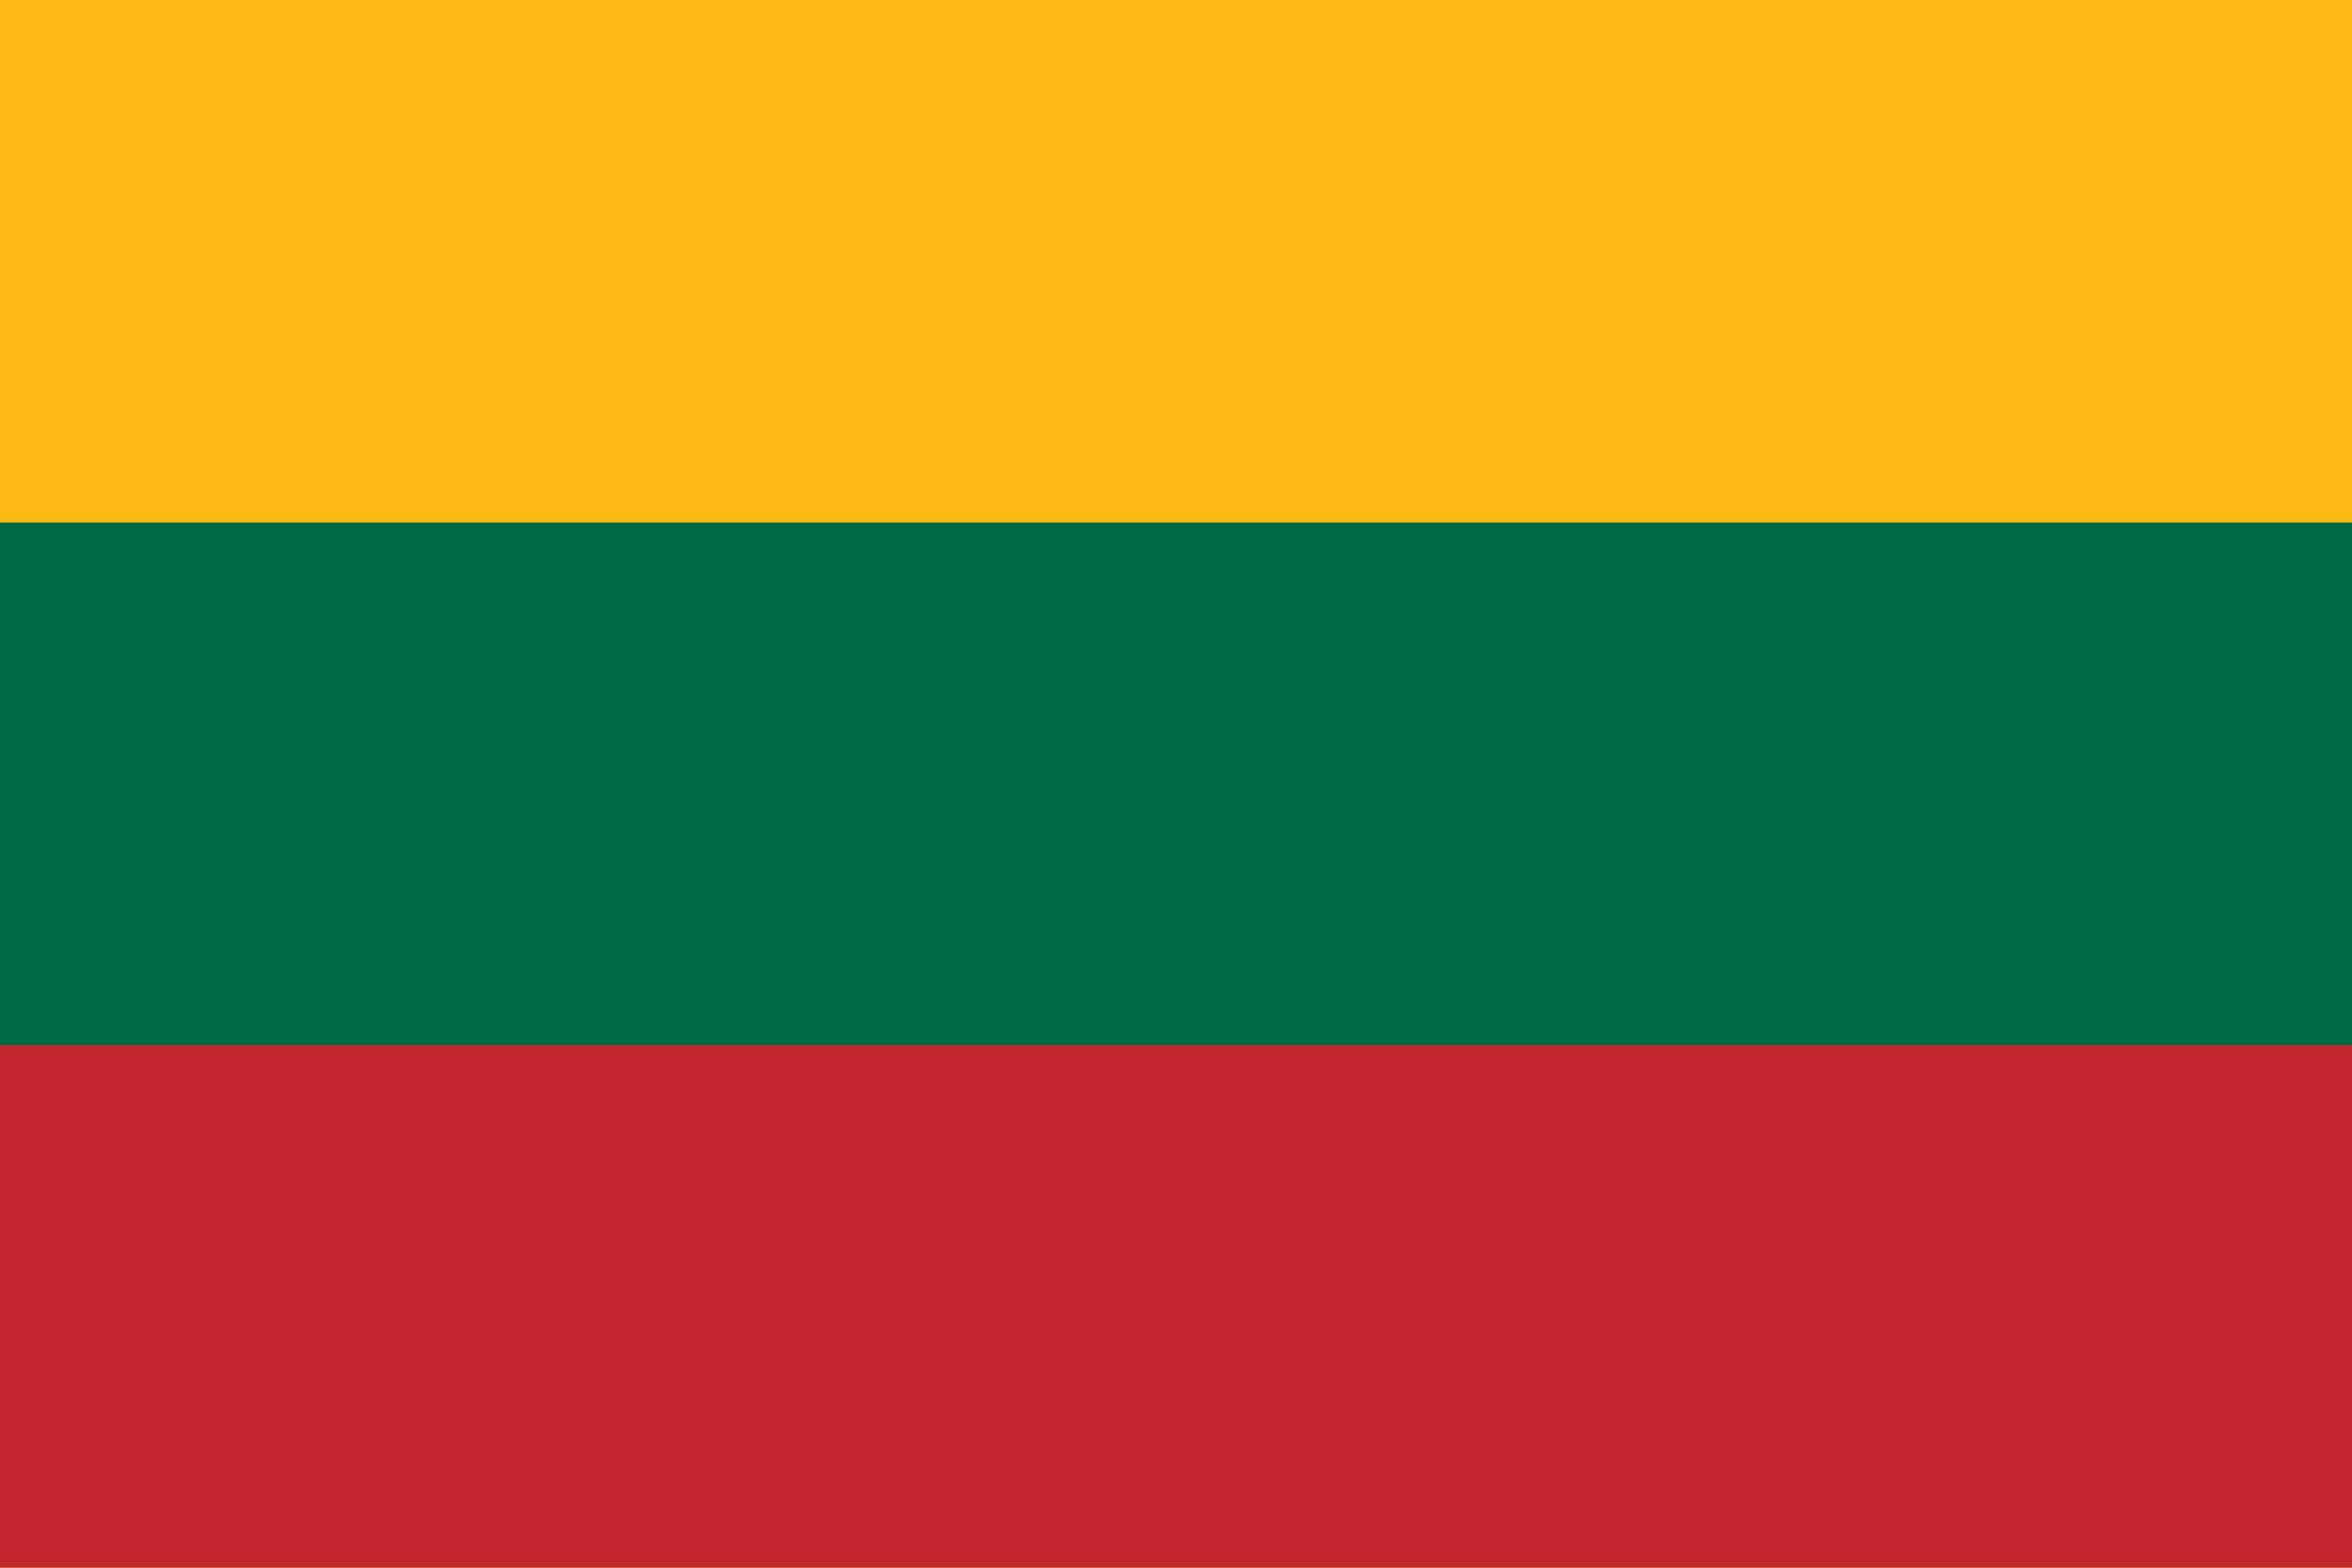
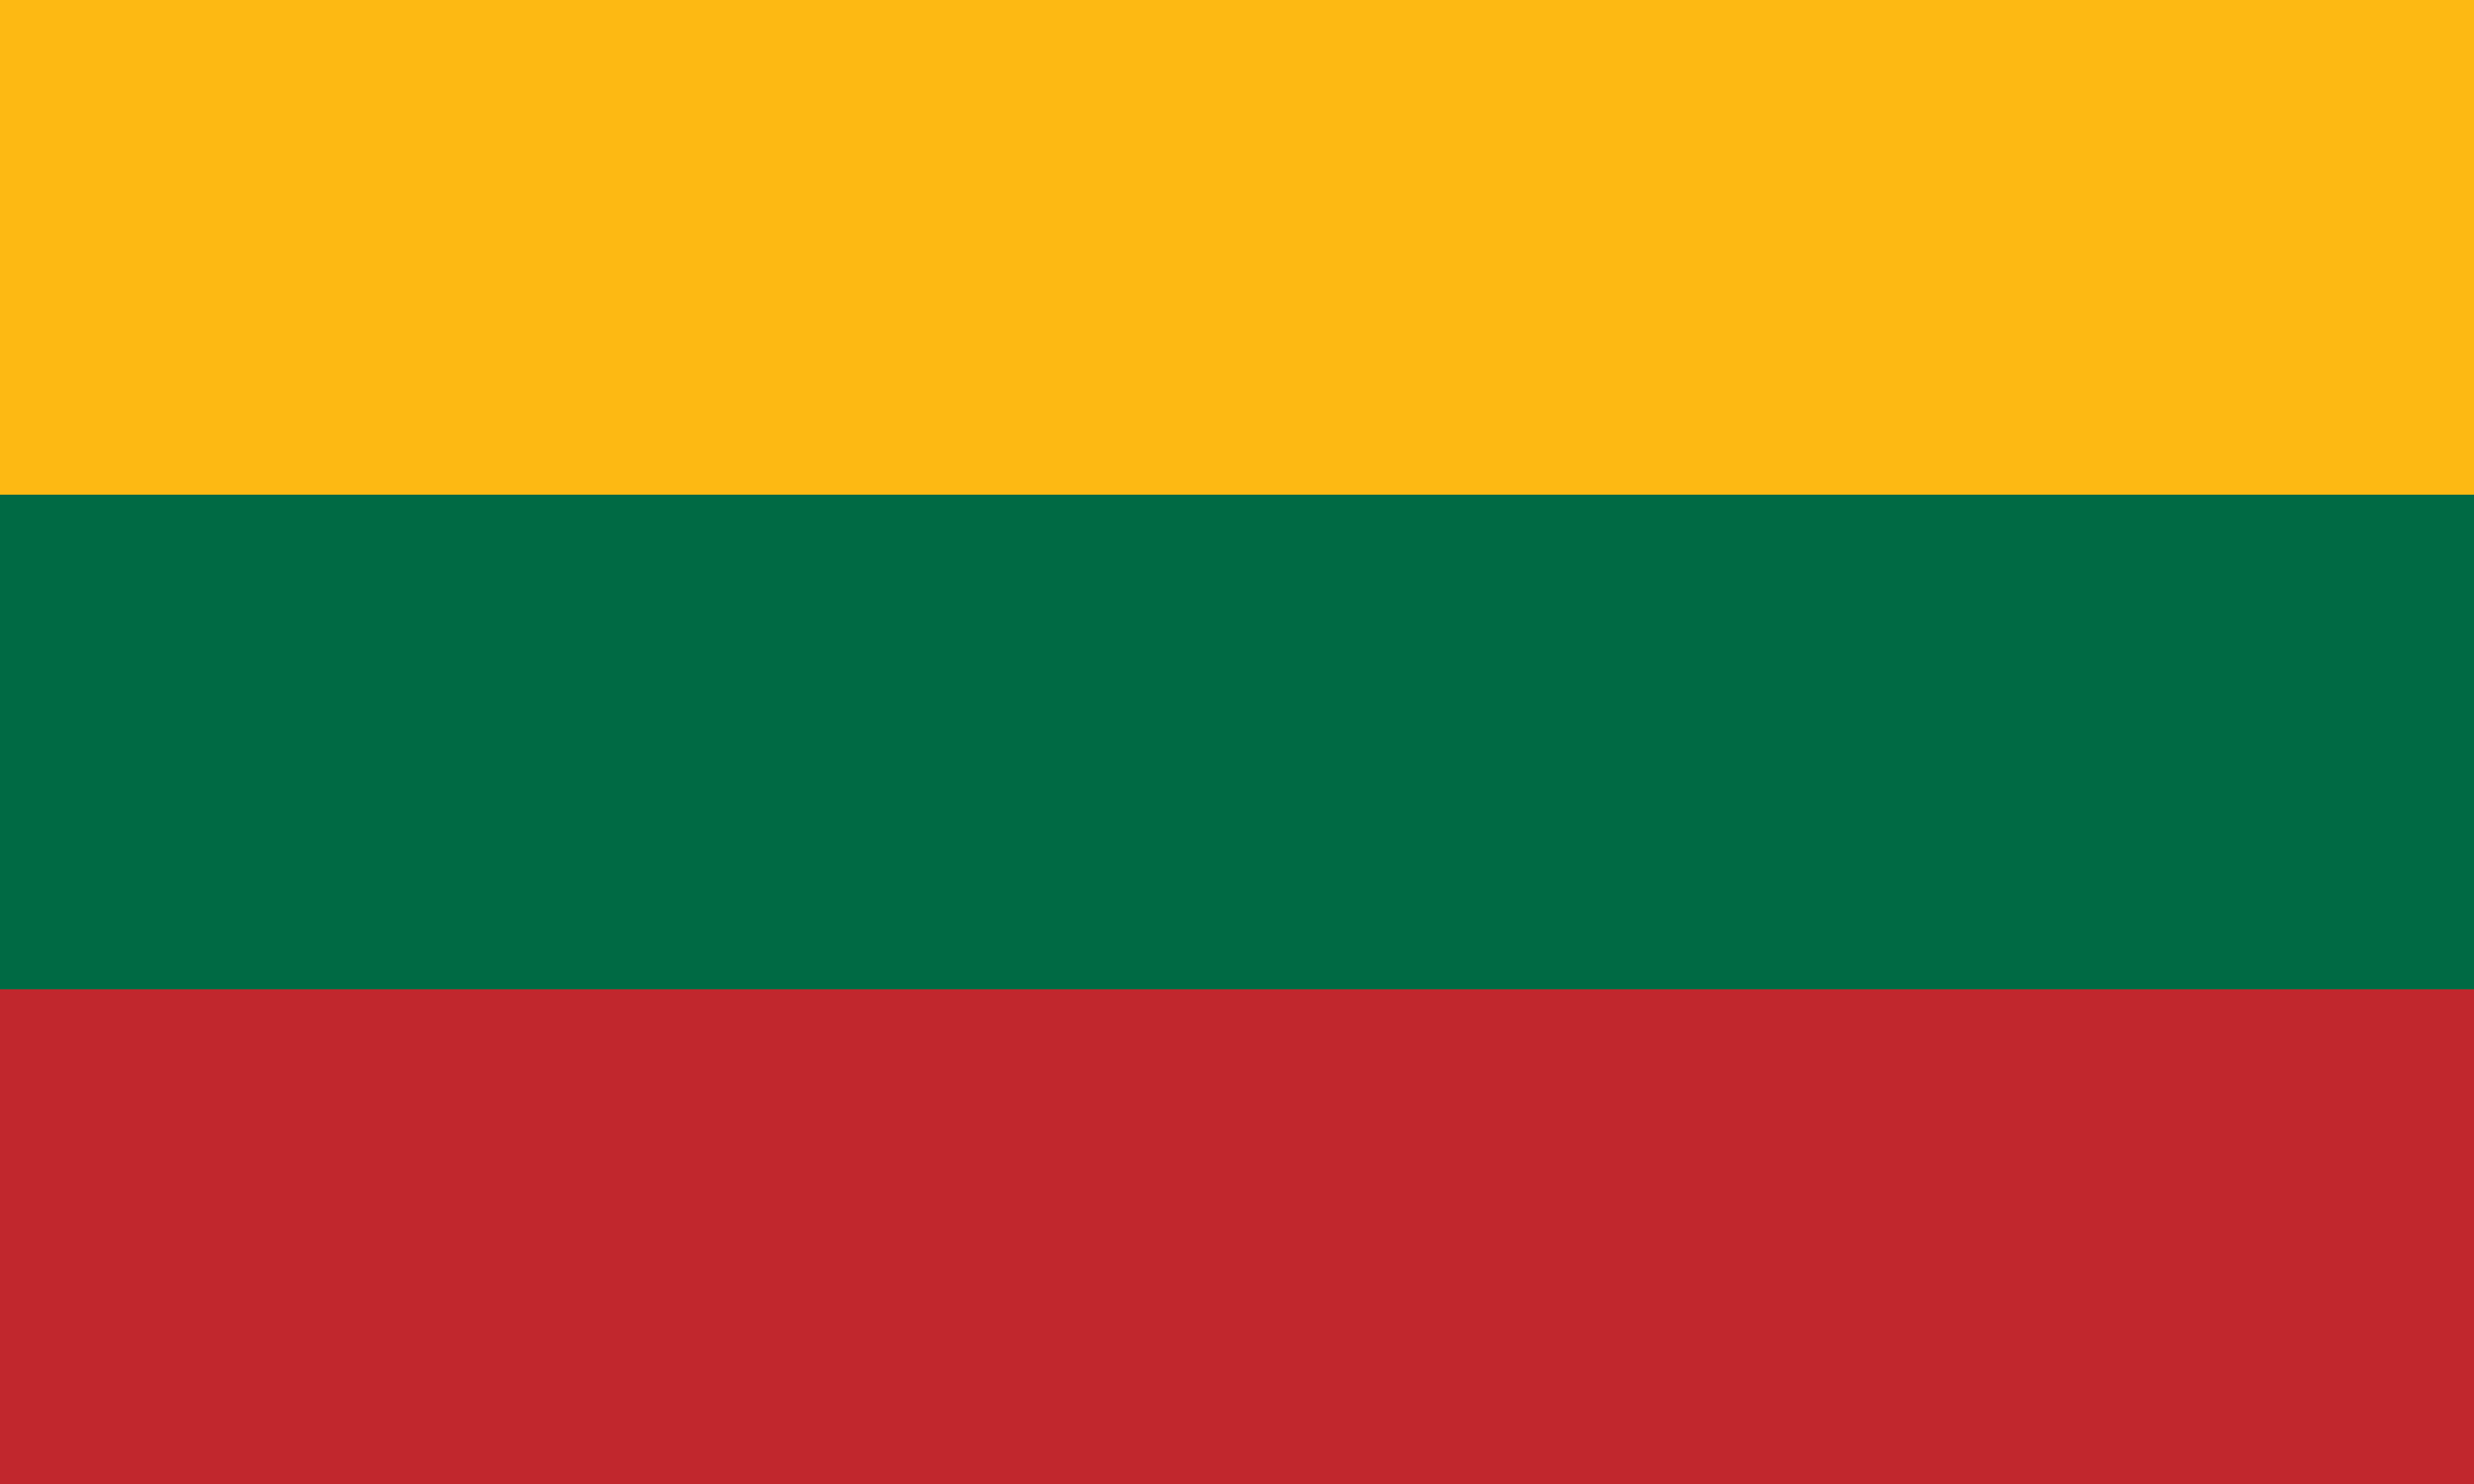
- <svg xmlns="http://www.w3.org/2000/svg" width="900" height="600" viewBox="0 0 900 600" fill="none">
-   <path d="M900 0H0V600H900V0Z" fill="#FDB913" />
-   <path d="M900 300H0V600H900V300Z" fill="#C1272D" />
-   <path d="M900 200H0V400H900V200Z" fill="#006A44" />
+ <svg xmlns="http://www.w3.org/2000/svg" viewBox="0 0 5 3" width="1000" height="600">
+   <rect fill="#fdb913" width="5" height="3" />
+   <rect fill="#c1272d" y="1.5" width="5" height="1.5" />
+   <rect fill="#006a44" y="1" width="5" height="1" />
</svg>
